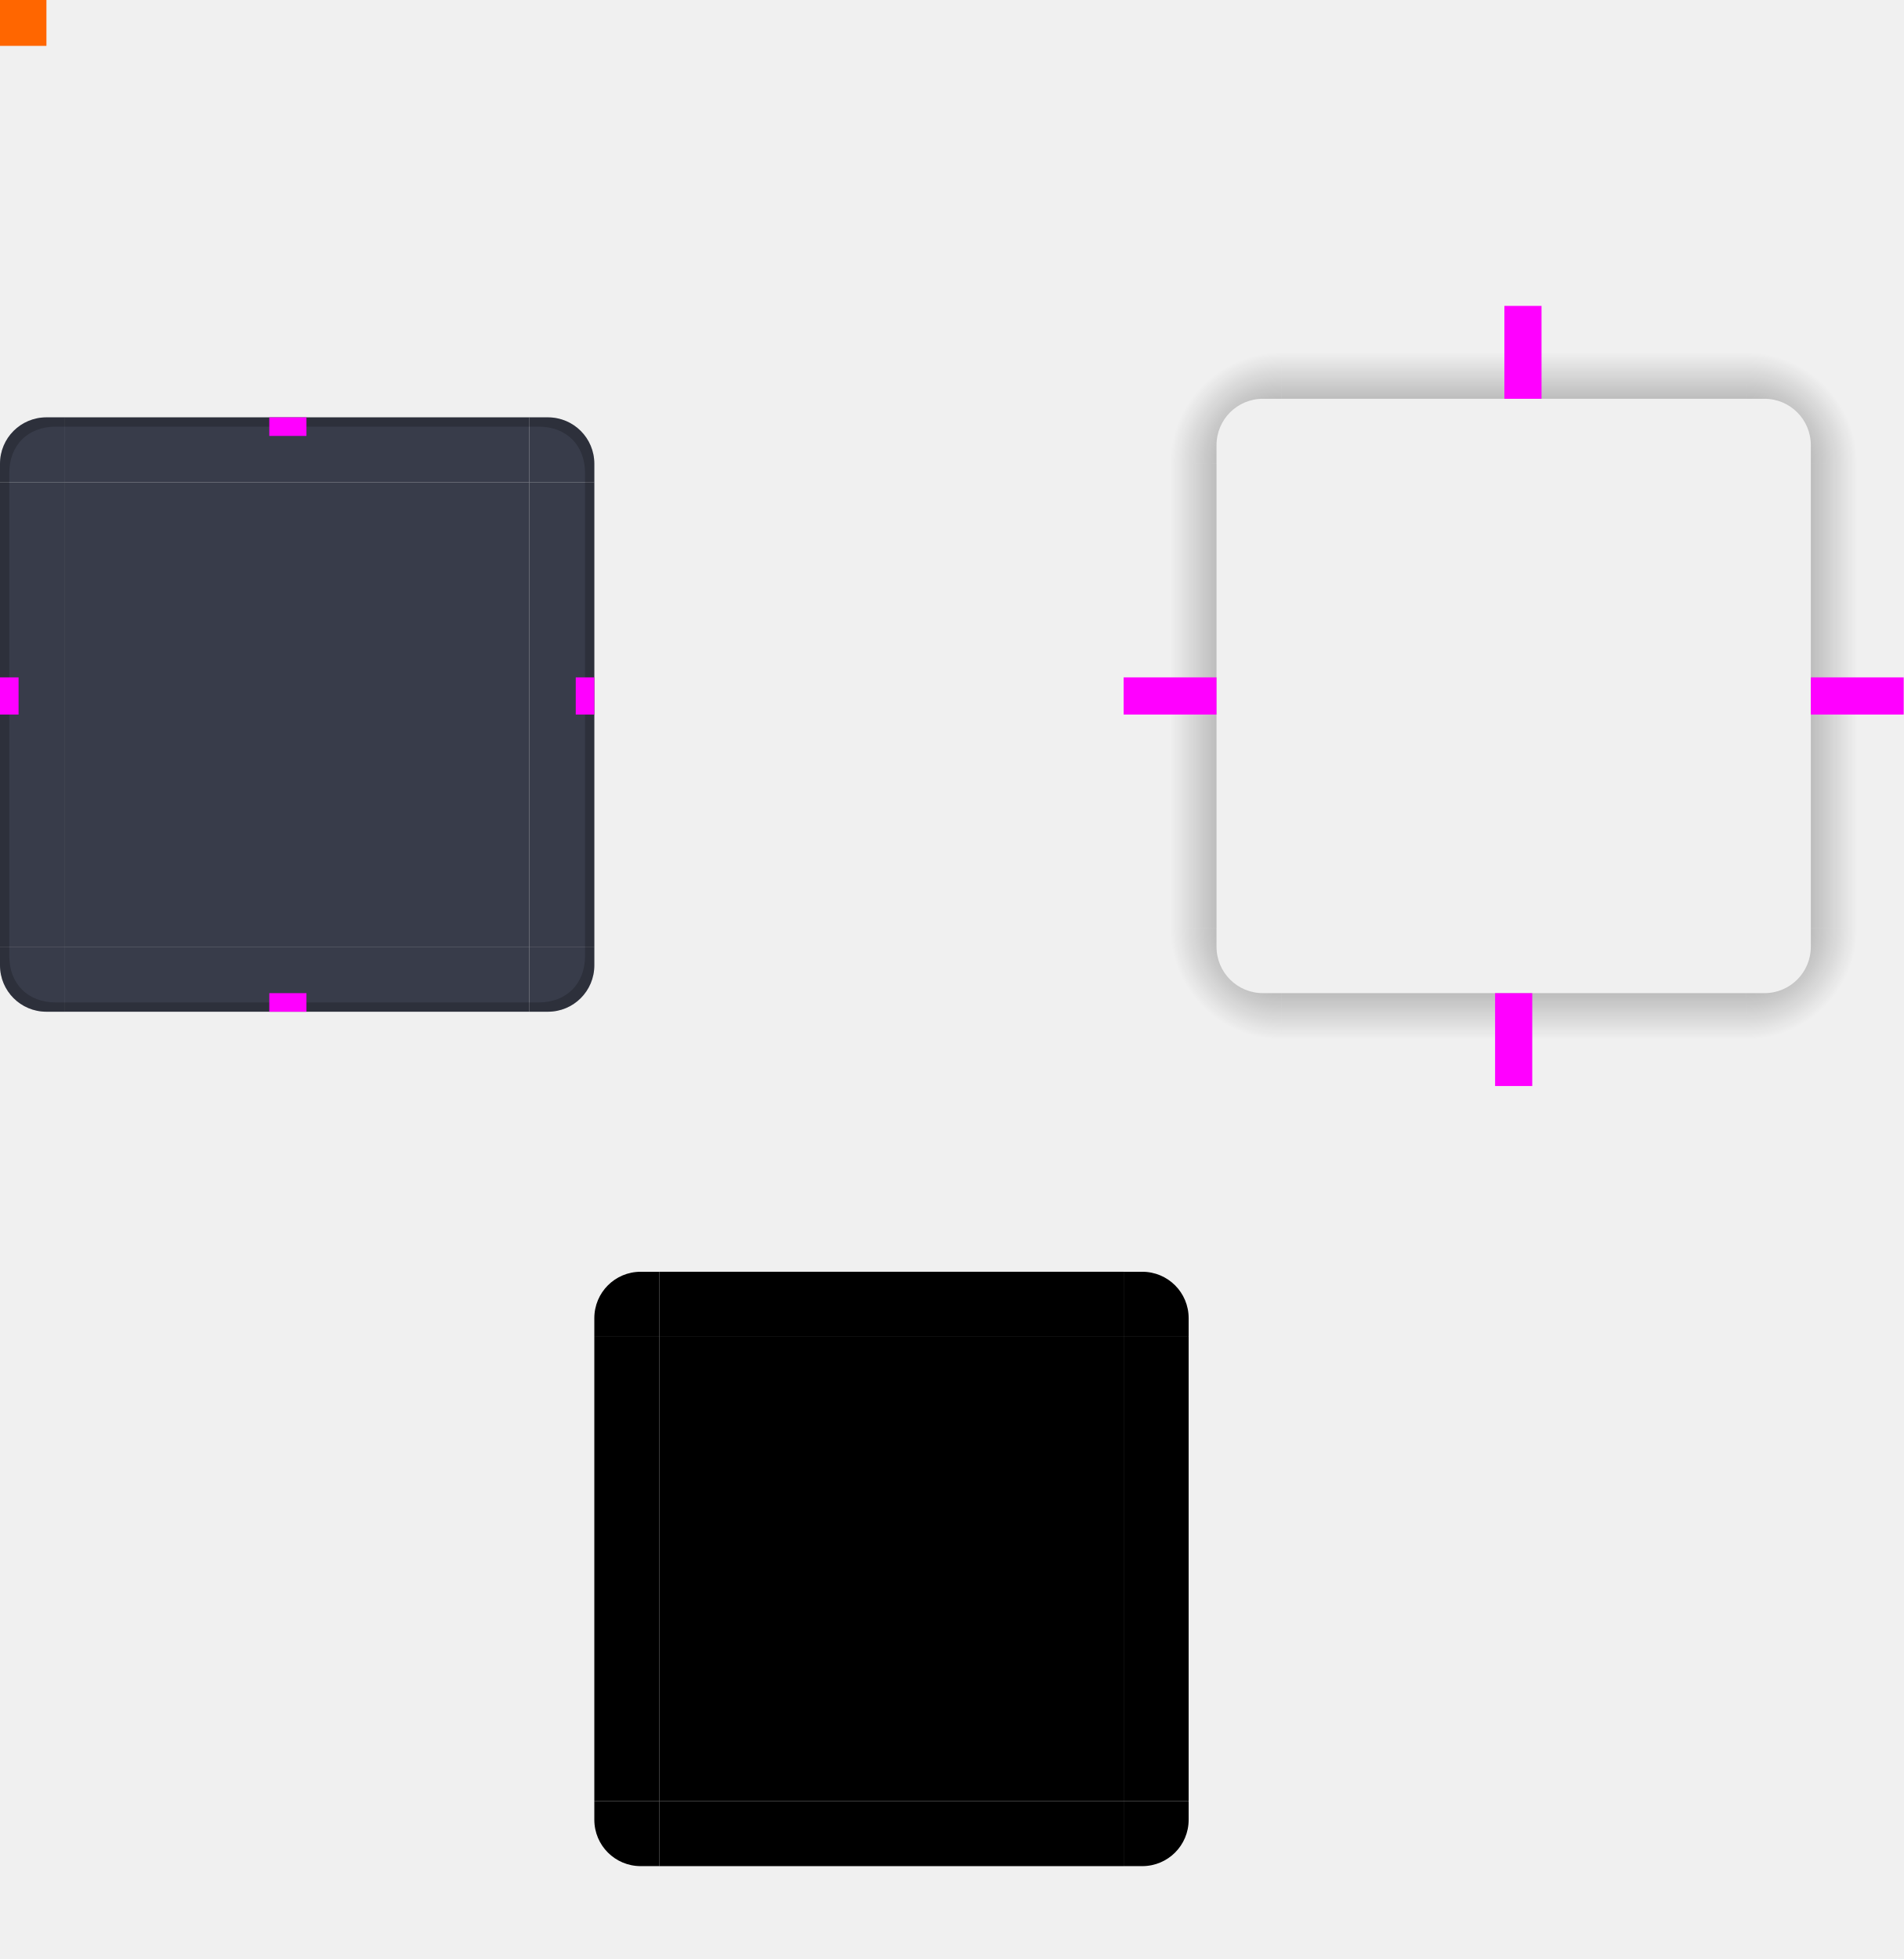
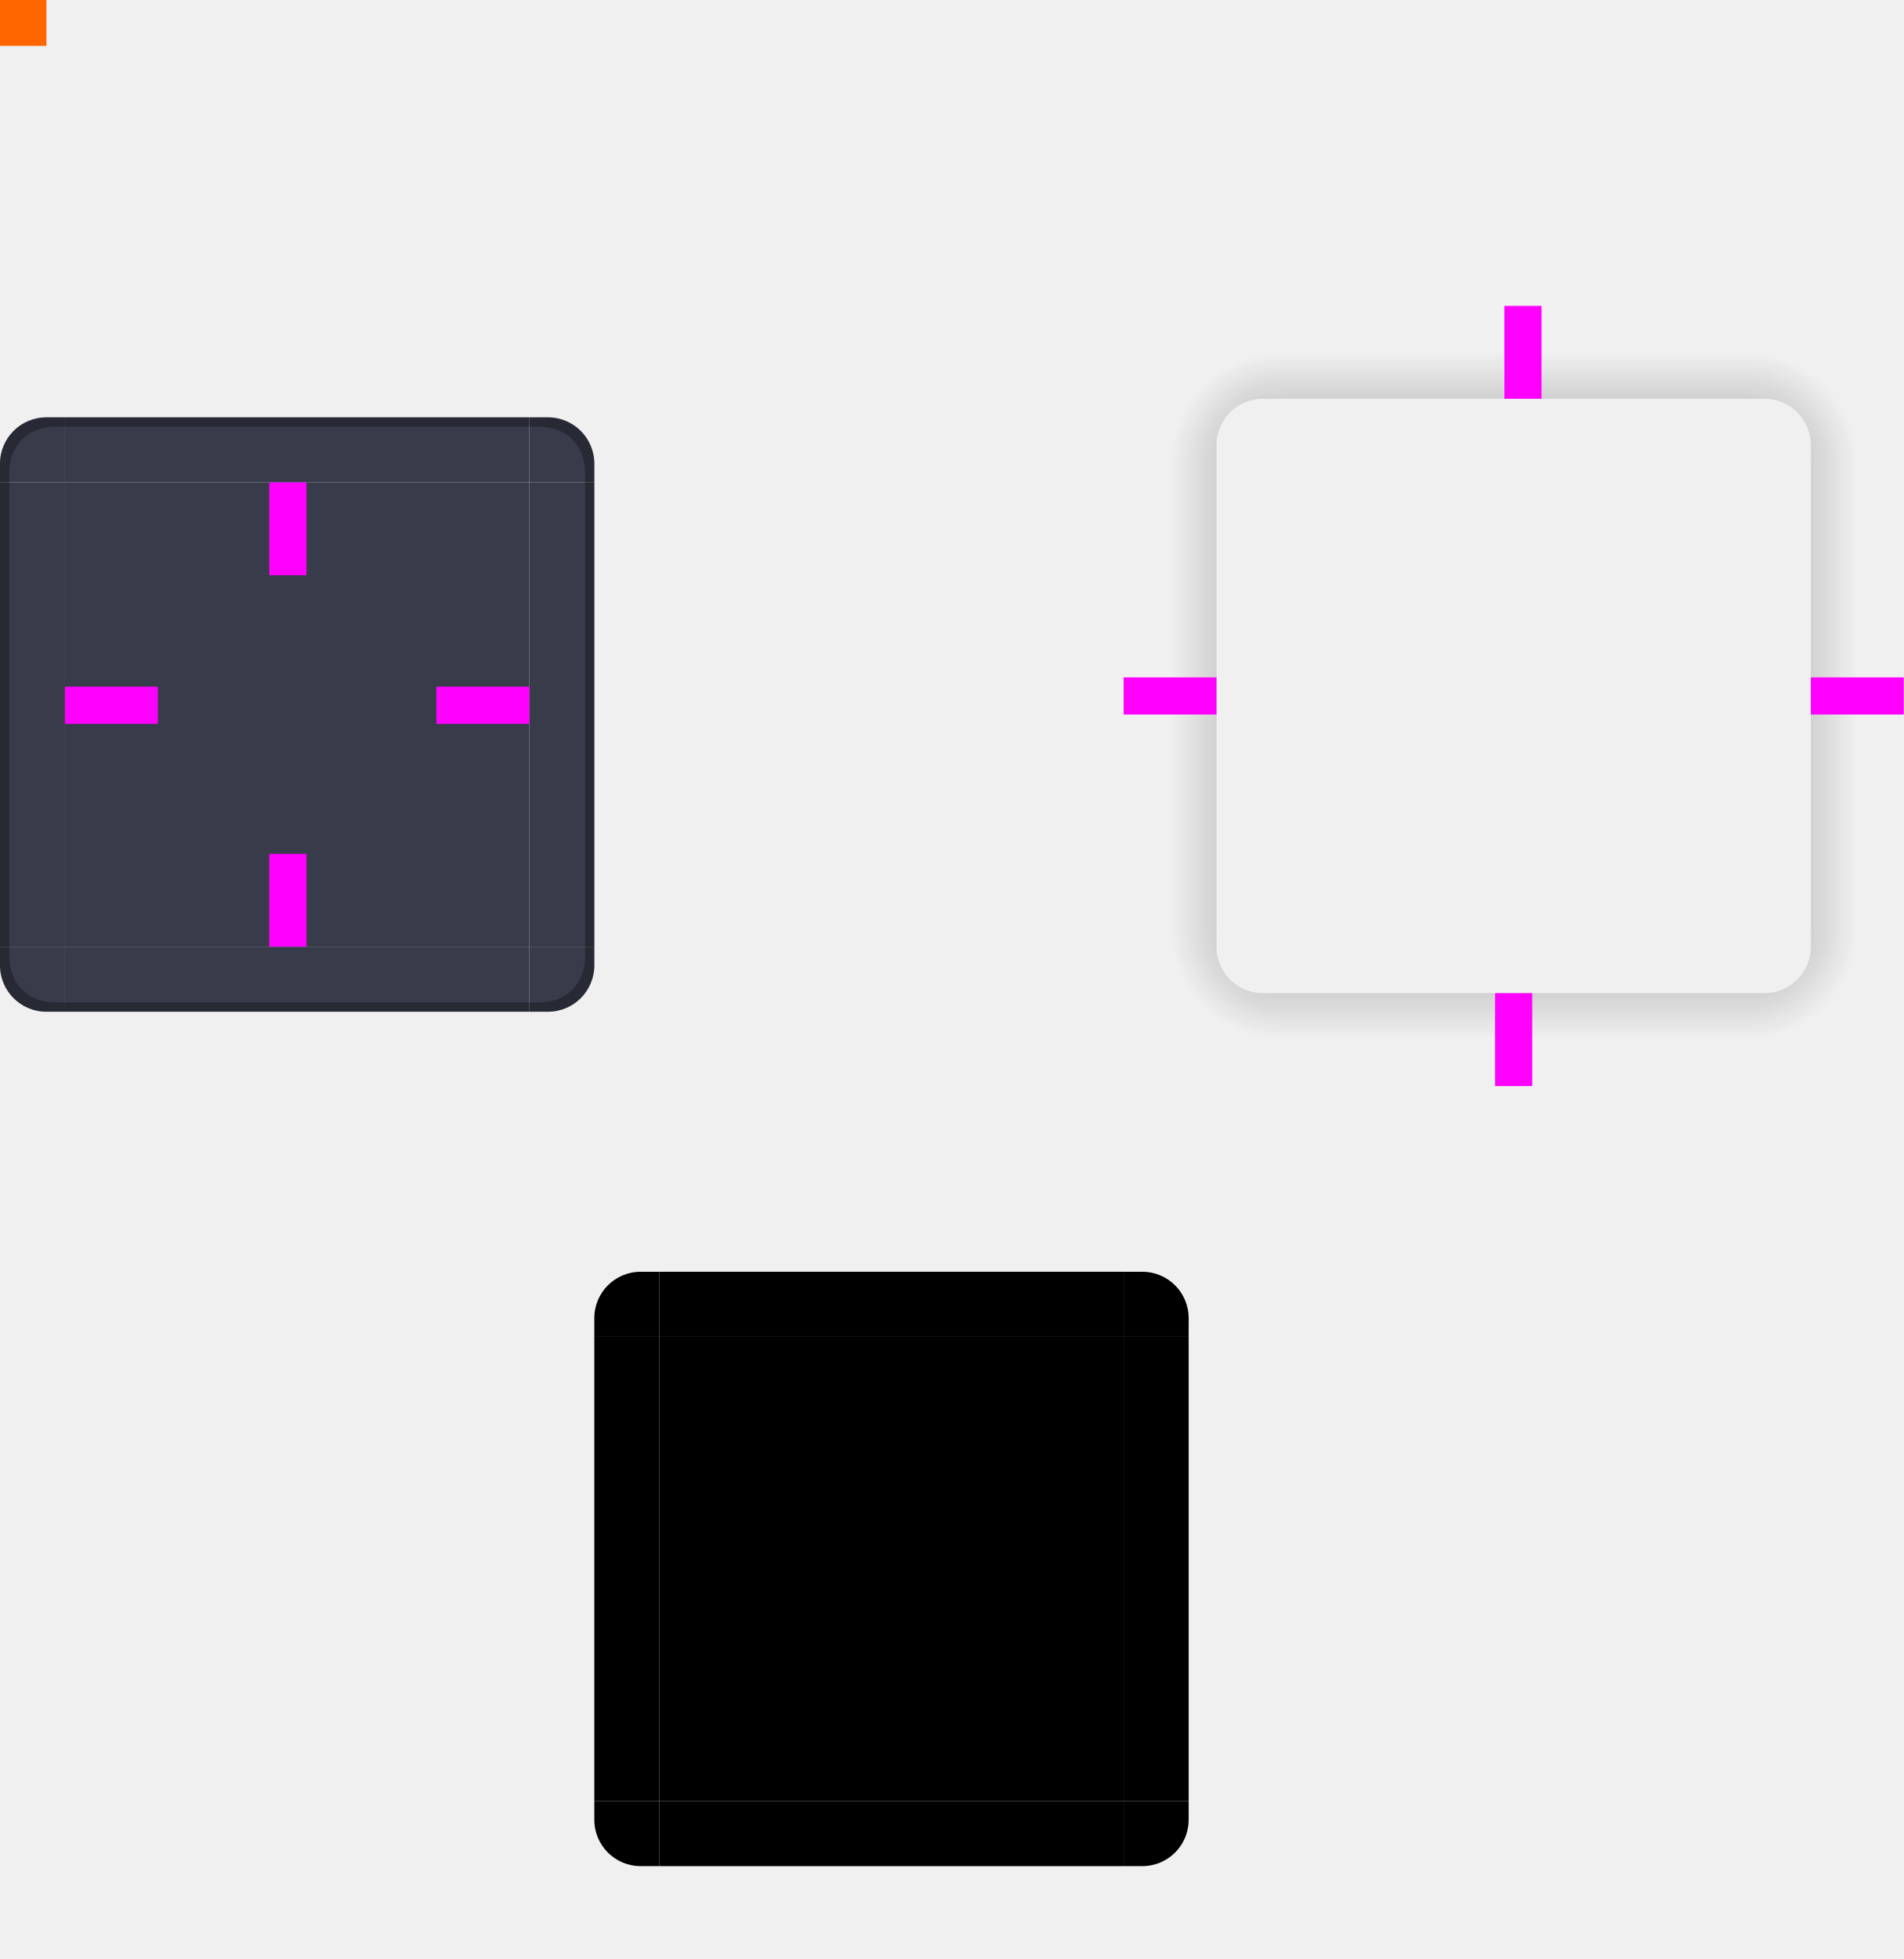
<svg xmlns="http://www.w3.org/2000/svg" xmlns:xlink="http://www.w3.org/1999/xlink" id="svg3642" width="205" height="210.939" version="1">
  <defs id="defs3644">
    <style id="current-color-scheme" type="text/css">
   .ColorScheme-Background { color:#383c4a; }
  </style>
    <radialGradient id="radialGradient4263" cx="984" cy="905.362" r="8.5" fx="984" fy="905.362" gradientTransform="matrix(-1.411767,-9.899721e-6,9.8996845e-6,-1.411762,1710.17,1585.166)" gradientUnits="userSpaceOnUse" xlink:href="#linearGradient4465" />
    <linearGradient id="linearGradient4465">
-       <stop id="stop4467" style="stop-color:#000000;stop-opacity:0.51" offset="0" />
+       <stop id="stop4467" style="stop-color:#000000;stop-opacity:0.31" offset="0" />
      <stop id="stop4469" style="stop-color:#000000;stop-opacity:0;" offset="1" />
    </linearGradient>
+     <radialGradient id="radialGradient4255" cx="982.909" cy="906.453" r="8.5" fx="982.909" fy="906.453" gradientTransform="matrix(1.411758,5.5406049e-6,-5.5406032e-6,1.411757,-1016.625,-1022.697)" gradientUnits="userSpaceOnUse" xlink:href="#linearGradient4465" />
    <linearGradient id="linearGradient4259" x1="83.6" x2="83.6" y1="-969.362" y2="-957.362" gradientTransform="matrix(0.7142857,0,0,1,-317.7143,1250.362)" gradientUnits="userSpaceOnUse" xlink:href="#linearGradient4465" />
+     <linearGradient id="linearGradient4452" x1="-260" x2="-260" y1="281" y2="293" gradientUnits="userSpaceOnUse" xlink:href="#linearGradient4465" />
    <radialGradient id="radialGradient3382" cx="984" cy="905.362" r="8.5" fx="984" fy="905.362" gradientTransform="matrix(7.8257357e-6,1.411771,-1.411767,7.8257123e-6,1649.152,-1082.19)" gradientUnits="userSpaceOnUse" xlink:href="#linearGradient4465" />
-     <linearGradient id="linearGradient4452" x1="-260" x2="-260" y1="281" y2="293" gradientUnits="userSpaceOnUse" xlink:href="#linearGradient4465" />
-     <radialGradient id="radialGradient4255" cx="982.909" cy="906.453" r="8.5" fx="982.909" fy="906.453" gradientTransform="matrix(1.411758,5.5406049e-6,-5.5406032e-6,1.411757,-1016.625,-1022.697)" gradientUnits="userSpaceOnUse" xlink:href="#linearGradient4465" />
    <radialGradient id="radialGradient4275" cx="984" cy="905.362" r="8.5" fx="984" fy="905.362" gradientTransform="matrix(-1.6187099e-5,-1.411757,1.411777,-1.618734e-5,-957.1539,1646.183)" gradientUnits="userSpaceOnUse" xlink:href="#linearGradient4465" />
-     <linearGradient id="linearGradient4385" x1="83.6" x2="83.6" y1="-969.362" y2="-957.362" gradientTransform="matrix(0.7142857,0,0,1,-317.7143,1250.362)" gradientUnits="userSpaceOnUse" xlink:href="#linearGradient4465" />
-     <linearGradient id="linearGradient4387" x1="83.6" x2="83.6" y1="-969.362" y2="-957.362" gradientTransform="matrix(0.7142857,0,0,1,-317.7143,1250.362)" gradientUnits="userSpaceOnUse" xlink:href="#linearGradient4465" />
+     <linearGradient id="linearGradient4315" x1="83.6" x2="83.6" y1="-969.362" y2="-957.362" gradientTransform="matrix(0.7142857,0,0,1,-317.7143,1250.362)" gradientUnits="userSpaceOnUse" xlink:href="#linearGradient4465" />
+     <linearGradient id="linearGradient4317" x1="83.6" x2="83.6" y1="-969.362" y2="-957.362" gradientTransform="matrix(0.7142857,0,0,1,-317.7143,1250.362)" gradientUnits="userSpaceOnUse" xlink:href="#linearGradient4465" />
  </defs>
  <g id="layer1" transform="translate(-183,-207.0609)">
-     <path id="shadow-topleft" style="opacity:1;fill:url(#radialGradient4275);fill-opacity:1;stroke:none" d="m 304,257 10,0 0,-2 c 0,-2.77 2.23,-5 5,-5 l 2,0 0,-10 -17,0 z" />
-     <g id="shadow-left" transform="matrix(-1,0,0,1,602,-5.0862305e-5)">
-       <rect id="rect4267" style="opacity:1;fill:url(#linearGradient4385);fill-opacity:1;stroke:none" width="50" height="10" x="-307" y="288" transform="matrix(0,-1,1,0,0,0)" />
-       <rect id="rect4269" style="fill:#3498db;fill-opacity:0" width="7" height="1" x="278" y="257" transform="translate(3,2)" />
-     </g>
-     <path id="shadow-bottomright" style="opacity:1;fill:url(#radialGradient3382);fill-opacity:1;stroke:none" d="m 388,307 -10,0 0,2 c 0,2.77 -2.23,5 -5,5 l -2,0 0,10 17,0 z" />
-     <g id="shadow-bottom" transform="matrix(0,1,-1,0,628,25.99995)">
-       <rect id="rect3389" style="opacity:1;fill:url(#linearGradient4387);fill-opacity:1;stroke:none" width="50" height="10" x="-307" y="288" transform="matrix(0,-1,1,0,0,0)" />
-       <rect id="rect4241" style="fill:#3498db;fill-opacity:0" width="7" height="1" x="278" y="257" transform="translate(3,2)" />
-     </g>
-     <g id="shadow-right" transform="translate(90,-5.0862305e-5)">
-       <rect id="rect4251" style="opacity:1;fill:url(#linearGradient4452);fill-opacity:1;stroke:none" width="50" height="10" x="-307" y="288" transform="matrix(0,-1,1,0,0,0)" />
-       <rect id="rect4253" style="fill:#3498db;fill-opacity:0" width="7" height="1" x="278" y="257" transform="translate(3,2)" />
-     </g>
-     <g id="shadow-top" transform="matrix(0,-1,-1,0,628,538)">
-       <rect id="rect4279" style="opacity:1;fill:url(#linearGradient4259);fill-opacity:1;stroke:none" width="50" height="10" x="-307" y="288" transform="matrix(0,-1,1,0,0,0)" />
-       <rect id="rect4281" style="fill:#3498db;fill-opacity:0" width="7" height="1" x="278" y="257" transform="translate(3,2)" />
-     </g>
-     <path id="shadow-topright" style="opacity:1;fill:url(#radialGradient4255);fill-opacity:1;stroke:none" d="m 371,240 0,10 2,0 c 2.77,0 5,2.23 5,5 l 0,2 10,0 0,-17 z" />
-     <path id="shadow-bottomleft" style="opacity:1;fill:url(#radialGradient4263);fill-opacity:1;stroke:none" d="m 321,324 0,-10 -2,0 c -2.77,0 -5,-2.23 -5,-5 l 0,-2 -10,0 0,17 z" />
    <rect id="center" style="opacity:1;fill:currentColor;fill-opacity:1;stroke:none" width="50" height="50" x="190" y="259" class="ColorScheme-Background" />
    <g id="topleft">
      <path id="path4428" style="opacity:1;fill:currentColor;fill-opacity:1;stroke:none" d="m 190,252 0,7 -7,0 0,-2 c 0,-2.77 2.23,-5 5,-5 z" class="ColorScheme-Background" />
-       <path id="path4497" style="opacity:0.2;fill:#000000;fill-opacity:1;stroke:none" d="m 188,252 c -2.77,0 -5,2.23 -5,5 l 0,2 1,0 0,-1 c 0,-3 2,-5 5,-5 l 1,0 0,-1 z" />
+       <path id="path4497" style="opacity:0.3;fill:#000000;fill-opacity:1;stroke:none" d="m 188,252 c -2.77,0 -5,2.23 -5,5 l 0,2 1,0 0,-1 c 0,-3 2,-5 5,-5 l 1,0 0,-1 z" />
    </g>
    <g id="left">
      <path id="path4418" style="opacity:1;fill:currentColor;fill-opacity:1;stroke:none" d="m 183,259 0,50 7,10e-6 0,-50 z" class="ColorScheme-Background" />
-       <path id="path4502" style="opacity:0.2;fill:#000000;fill-opacity:1;stroke:none" d="m 183,259 0,50 1,0 0,-50 -1,0 z" />
+       <path id="path4502" style="opacity:0.3;fill:#000000;fill-opacity:1;stroke:none" d="m 183,259 0,50 1,0 0,-50 -1,0 z" />
    </g>
    <g id="right">
      <path id="path4396" style="opacity:1;fill:currentColor;fill-opacity:1;stroke:none" d="m 247,259 0,50 -7,10e-6 0,-50 z" class="ColorScheme-Background" />
-       <path id="path4507" style="opacity:0.2;fill:#000000;fill-opacity:1;stroke:none" d="m 246,309 1,0 0,-50 -1,0 0,50 z" />
+       <path id="path4507" style="opacity:0.3;fill:#000000;fill-opacity:1;stroke:none" d="m 246,309 1,0 0,-50 -1,0 0,50 z" />
    </g>
    <g id="bottomleft">
      <path id="path4414" style="opacity:1;fill:currentColor;fill-opacity:1;stroke:none" d="m 190,316 0,-7 -7,0 0,2 c 0,2.77 2.23,5 5,5 z" class="ColorScheme-Background" />
-       <path id="path4509" style="opacity:0.2;fill:#000000;fill-opacity:1;stroke:none" d="m 183,311 c 0,2.77 2.23,5 5,5 l 2,0 0,-1 -1,0 c -3,0 -5,-2 -5,-5 l 0,-1 -1,0 z" />
+       <path id="path4509" style="opacity:0.3;fill:#000000;fill-opacity:1;stroke:none" d="m 183,311 c 0,2.77 2.23,5 5,5 l 2,0 0,-1 -1,0 c -3,0 -5,-2 -5,-5 l 0,-1 -1,0 z" />
    </g>
    <g id="bottom">
      <path id="path4404" style="opacity:1;fill:currentColor;fill-opacity:1;stroke:none" d="m 190,316 50,0 0,-7 -50,0 z" class="ColorScheme-Background" />
-       <path id="path4511" style="opacity:0.2;fill:#000000;fill-opacity:1;stroke:none" d="m 190,316 50,0 0,-1 -50,0 0,1 z" />
+       <path id="path4511" style="opacity:0.3;fill:#000000;fill-opacity:1;stroke:none" d="m 190,316 50,0 0,-1 -50,0 0,1 z" />
    </g>
    <g id="bottomright">
      <path id="path4392" style="opacity:1;fill:currentColor;fill-opacity:1;stroke:none" d="m 240,316 0,-7 7,0 0,2 c 0,2.77 -2.23,5 -5,5 z" class="ColorScheme-Background" />
-       <path id="path4513" style="opacity:0.2;fill:#000000;fill-opacity:1;stroke:none" d="m 247,311 c 0,2.77 -2.23,5 -5,5 l -2,0 0,-1 1,0 c 3,0 5,-2 5,-5 l 0,-1 1,0 z" />
+       <path id="path4513" style="opacity:0.3;fill:#000000;fill-opacity:1;stroke:none" d="m 247,311 c 0,2.77 -2.23,5 -5,5 l -2,0 0,-1 1,0 c 3,0 5,-2 5,-5 l 0,-1 1,0 z" />
    </g>
    <g id="topright">
      <path id="path4378" style="opacity:1;fill:currentColor;fill-opacity:1;stroke:none" d="m 240,252 0,7 7,0 0,-2 c 0,-2.77 -2.23,-5 -5,-5 z" class="ColorScheme-Background" />
-       <path id="path4515" style="opacity:0.2;fill:#000000;fill-opacity:1;stroke:none" d="m 242,252 c 2.77,0 5,2.23 5,5 l 0,2 -1,0 0,-1 c 0,-3 -2,-5 -5,-5 l -1,0 0,-1 z" />
+       <path id="path4515" style="opacity:0.3;fill:#000000;fill-opacity:1;stroke:none" d="m 242,252 c 2.77,0 5,2.23 5,5 l 0,2 -1,0 0,-1 c 0,-3 -2,-5 -5,-5 l -1,0 0,-1 z" />
    </g>
    <g id="top">
      <path id="path4382" style="opacity:1;fill:currentColor;fill-opacity:1;stroke:none" d="m 190,252 50,0 0,7 -50,0 z" class="ColorScheme-Background" />
-       <path id="path4492" style="opacity:0.2;fill:#000000;fill-opacity:1;stroke:none" d="m 190,252 0,1 50,0 0,-1 -50,0 z" />
+       <path id="path4492" style="opacity:0.3;fill:#000000;fill-opacity:1;stroke:none" d="m 190,252 0,1 50,0 0,-1 -50,0 z" />
    </g>
    <g id="shadow-center" style="fill:#000000;fill-opacity:0" transform="matrix(0.3157031,0,0,0.3157031,-68.27186,212.3368)">
      <path id="path3642" style="fill:#000000;fill-opacity:0;stroke:none" d="m -6,-7.999 0,62 62,0 0,-62 -62,0 z" />
    </g>
-     <rect id="shadow-hint-right-margin" style="opacity:1;fill:#ff00ff;fill-opacity:1;stroke:none" width="10" height="4" x="378" y="280" />
-     <rect id="shadow-hint-bottom-margin" style="opacity:1;fill:#ff00ff;fill-opacity:1;stroke:none" width="4" height="10" x="344" y="314" />
-     <rect id="shadow-hint-left-margin" style="opacity:1;fill:#ff00ff;fill-opacity:1;stroke:none" width="10" height="4" x="304" y="280" />
-     <rect id="shadow-hint-top-margin" style="opacity:1;fill:#ff00ff;fill-opacity:1;stroke:none" width="4" height="10" x="345" y="240" />
-     <rect id="hint-top-margin" style="fill:#ff00ff;fill-opacity:1;stroke:none;opacity:1" width="4" height="2" x="212" y="252" />
-     <rect id="hint-bottom-margin" style="fill:#ff00ff;fill-opacity:1;stroke:none;opacity:1" width="4" height="2" x="212" y="314" />
-     <rect id="hint-left-margin" style="fill:#ff00ff;fill-opacity:1;stroke:none;opacity:1" width="2" height="4" x="183" y="280" />
-     <rect id="hint-right-margin" style="fill:#ff00ff;fill-opacity:1;stroke:none;opacity:1" width="2" height="4" x="245" y="280" />
+     <rect id="hint-top-margin" style="opacity:1;fill:#ff00ff;fill-opacity:1;stroke:none" width="4" height="10" x="212" y="259" />
+     <rect id="hint-bottom-margin" style="opacity:1;fill:#ff00ff;fill-opacity:1;stroke:none" width="4" height="10" x="212" y="299" />
+     <rect id="hint-left-margin" style="opacity:1;fill:#ff00ff;fill-opacity:1;stroke:none" width="10" height="4" x="190" y="281" />
+     <rect id="hint-right-margin" style="opacity:1;fill:#ff00ff;fill-opacity:1;stroke:none" width="10" height="4" x="230" y="281" />
    <rect id="mask-center" style="fill:#000000;fill-opacity:1;stroke:none" width="50" height="50" x="254" y="351" />
    <g id="mask-topright">
      <path id="path4120" style="fill:#000000;fill-opacity:1;stroke:none" d="m 304,344 0,7 7,0 0,-2 c 0,-2.77 -2.23,-5 -5,-5 z" />
      <rect id="rect4438" style="opacity:1;fill:#ffffff;fill-opacity:0;stroke:none;stroke-width:0.5;stroke-miterlimit:4;stroke-dasharray:none;stroke-opacity:1" width="4" height="4" x="308" y="343" />
    </g>
    <g id="mask-top">
      <path id="path4128" style="fill:#000000;fill-opacity:1;stroke:none" d="m 254,344 50,0 10e-6,7 -50,0 z" />
      <path id="path4134" style="fill:#ffffff;fill-opacity:0;stroke:none" d="m 254,350 50,0 0,1 -50,0 z" />
      <rect id="rect4449" style="opacity:1;fill:#ffffff;fill-opacity:0;stroke:none;stroke-width:0.5;stroke-miterlimit:4;stroke-dasharray:none;stroke-opacity:1" width="1" height="1" x="300" y="343" />
    </g>
    <g id="mask-bottomright" transform="matrix(1,0,0,-1,0,751.9999)">
      <path id="path4458" style="fill:#000000;fill-opacity:1;stroke:none" d="m 304,344 0,7 7,0 0,-2 c 0,-2.77 -2.23,-5 -5,-5 z" />
      <rect id="rect4460" style="opacity:1;fill:#ffffff;fill-opacity:0;stroke:none;stroke-width:0.5;stroke-miterlimit:4;stroke-dasharray:none;stroke-opacity:1" width="4" height="4" x="308" y="343" />
    </g>
    <g id="mask-bottom" transform="matrix(1,0,0,-1,0,752)">
      <path id="path4464" style="fill:#000000;fill-opacity:1;stroke:none" d="m 254,344 50,0 10e-6,7 -50,0 z" />
      <path id="path4466" style="fill:#ffffff;fill-opacity:0;stroke:none" d="m 254,350 50,0 0,1 -50,0 z" />
      <rect id="rect4468" style="opacity:1;fill:#ffffff;fill-opacity:0;stroke:none;stroke-width:0.5;stroke-miterlimit:4;stroke-dasharray:none;stroke-opacity:1" width="1" height="1" x="300" y="343" />
    </g>
    <g id="mask-bottomleft" transform="matrix(-1,0,0,-1,558,751.9999)">
      <path id="path4472" style="fill:#000000;fill-opacity:1;stroke:none" d="m 304,344 0,7 7,0 0,-2 c 0,-2.77 -2.23,-5 -5,-5 z" />
      <rect id="rect4474" style="opacity:1;fill:#ffffff;fill-opacity:0;stroke:none;stroke-width:0.5;stroke-miterlimit:4;stroke-dasharray:none;stroke-opacity:1" width="4" height="4" x="308" y="343" />
    </g>
    <g id="mask-right" transform="matrix(0,1,-1,0,655,97.00001)">
      <path id="path4478" style="fill:#000000;fill-opacity:1;stroke:none" d="m 254,344 50,0 10e-6,7 -50,0 z" />
      <path id="path4480" style="fill:#ffffff;fill-opacity:0;stroke:none" d="m 254,350 50,0 0,1 -50,0 z" />
      <rect id="rect4482" style="opacity:1;fill:#ffffff;fill-opacity:0;stroke:none;stroke-width:0.5;stroke-miterlimit:4;stroke-dasharray:none;stroke-opacity:1" width="1" height="1" x="300" y="343" />
    </g>
    <g id="mask-left" transform="matrix(0,1,1,0,-97,97)">
      <path id="path4486" style="fill:#000000;fill-opacity:1;stroke:none" d="m 254,344 50,0 10e-6,7 -50,0 z" />
      <path id="path4488" style="fill:#ffffff;fill-opacity:0;stroke:none" d="m 254,350 50,0 0,1 -50,0 z" />
      <rect id="rect4490" style="opacity:1;fill:#ffffff;fill-opacity:0;stroke:none;stroke-width:0.5;stroke-miterlimit:4;stroke-dasharray:none;stroke-opacity:1" width="1" height="1" x="300" y="343" />
    </g>
    <g id="mask-topleft" transform="matrix(-1,0,0,1,558,0)">
      <path id="path4494" style="fill:#000000;fill-opacity:1;stroke:none" d="m 304,344 0,7 7,0 0,-2 c 0,-2.77 -2.23,-5 -5,-5 z" />
      <rect id="rect4496" style="opacity:1;fill:#ffffff;fill-opacity:0;stroke:none;stroke-width:0.5;stroke-miterlimit:4;stroke-dasharray:none;stroke-opacity:1" width="4" height="4" x="308" y="343" />
    </g>
    <rect id="hint-tile-center" style="opacity:1;fill:#ff6600;fill-opacity:1;stroke:none" width="5" height="5" x="183" y="207" />
+     <path id="shadow-topleft" style="opacity:1;fill:url(#radialGradient4275);fill-opacity:1;stroke:none" d="m 304,257 10,0 0,-2 c 0,-2.77 2.23,-5 5,-5 l 2,0 0,-10 -17,0 z" />
+     <g id="shadow-left" transform="matrix(-1,0,0,1,602,-1.1402246e-4)">
+       <rect id="rect4267" style="opacity:1;fill:url(#linearGradient4315);fill-opacity:1;stroke:none" width="50" height="10" x="-307" y="288" transform="matrix(0,-1,1,0,0,0)" />
+       <rect id="rect4269" style="fill:#3498db;fill-opacity:0" width="7" height="1" x="278" y="257" transform="translate(3,2)" />
+     </g>
+     <path id="shadow-bottomright" style="opacity:1;fill:url(#radialGradient3382);fill-opacity:1;stroke:none" d="m 388,307 -10,0 0,2 c 0,2.77 -2.23,5 -5,5 l -2,0 0,10 17,0 z" />
+     <g id="shadow-bottom" transform="matrix(0,1,-1,0,628,25.99989)">
+       <rect id="rect3389" style="opacity:1;fill:url(#linearGradient4317);fill-opacity:1;stroke:none" width="50" height="10" x="-307" y="288" transform="matrix(0,-1,1,0,0,0)" />
+       <rect id="rect4241" style="fill:#3498db;fill-opacity:0" width="7" height="1" x="278" y="257" transform="translate(3,2)" />
+     </g>
+     <g id="shadow-right" transform="translate(90,-1.1402246e-4)">
+       <rect id="rect4251" style="opacity:1;fill:url(#linearGradient4452);fill-opacity:1;stroke:none" width="50" height="10" x="-307" y="288" transform="matrix(0,-1,1,0,0,0)" />
+       <rect id="rect4253" style="fill:#3498db;fill-opacity:0" width="7" height="1" x="278" y="257" transform="translate(3,2)" />
+     </g>
+     <g id="shadow-top" transform="matrix(0,-1,-1,0,628,537.9999)">
+       <rect id="rect4279" style="opacity:1;fill:url(#linearGradient4259);fill-opacity:1;stroke:none" width="50" height="10" x="-307" y="288" transform="matrix(0,-1,1,0,0,0)" />
+       <rect id="rect4281" style="fill:#3498db;fill-opacity:0" width="7" height="1" x="278" y="257" transform="translate(3,2)" />
+     </g>
+     <path id="shadow-topright" style="opacity:1;fill:url(#radialGradient4255);fill-opacity:1;stroke:none" d="m 371,240 0,10 2,0 c 2.77,0 5,2.23 5,5 l 0,2 10,0 0,-17 z" />
+     <path id="shadow-bottomleft" style="opacity:1;fill:url(#radialGradient4263);fill-opacity:1;stroke:none" d="m 321,324 0,-10 -2,0 c -2.77,0 -5,-2.23 -5,-5 l 0,-2 -10,0 0,17 z" />
+     <rect id="shadow-hint-right-margin" style="opacity:1;fill:#ff00ff;fill-opacity:1;stroke:none" width="10" height="4" x="378" y="280" />
+     <rect id="shadow-hint-bottom-margin" style="opacity:1;fill:#ff00ff;fill-opacity:1;stroke:none" width="4" height="10" x="344" y="314" />
+     <rect id="shadow-hint-left-margin" style="opacity:1;fill:#ff00ff;fill-opacity:1;stroke:none" width="10" height="4" x="304" y="280" />
+     <rect id="shadow-hint-top-margin" style="opacity:1;fill:#ff00ff;fill-opacity:1;stroke:none" width="4" height="10" x="345" y="240" />
  </g>
</svg>
